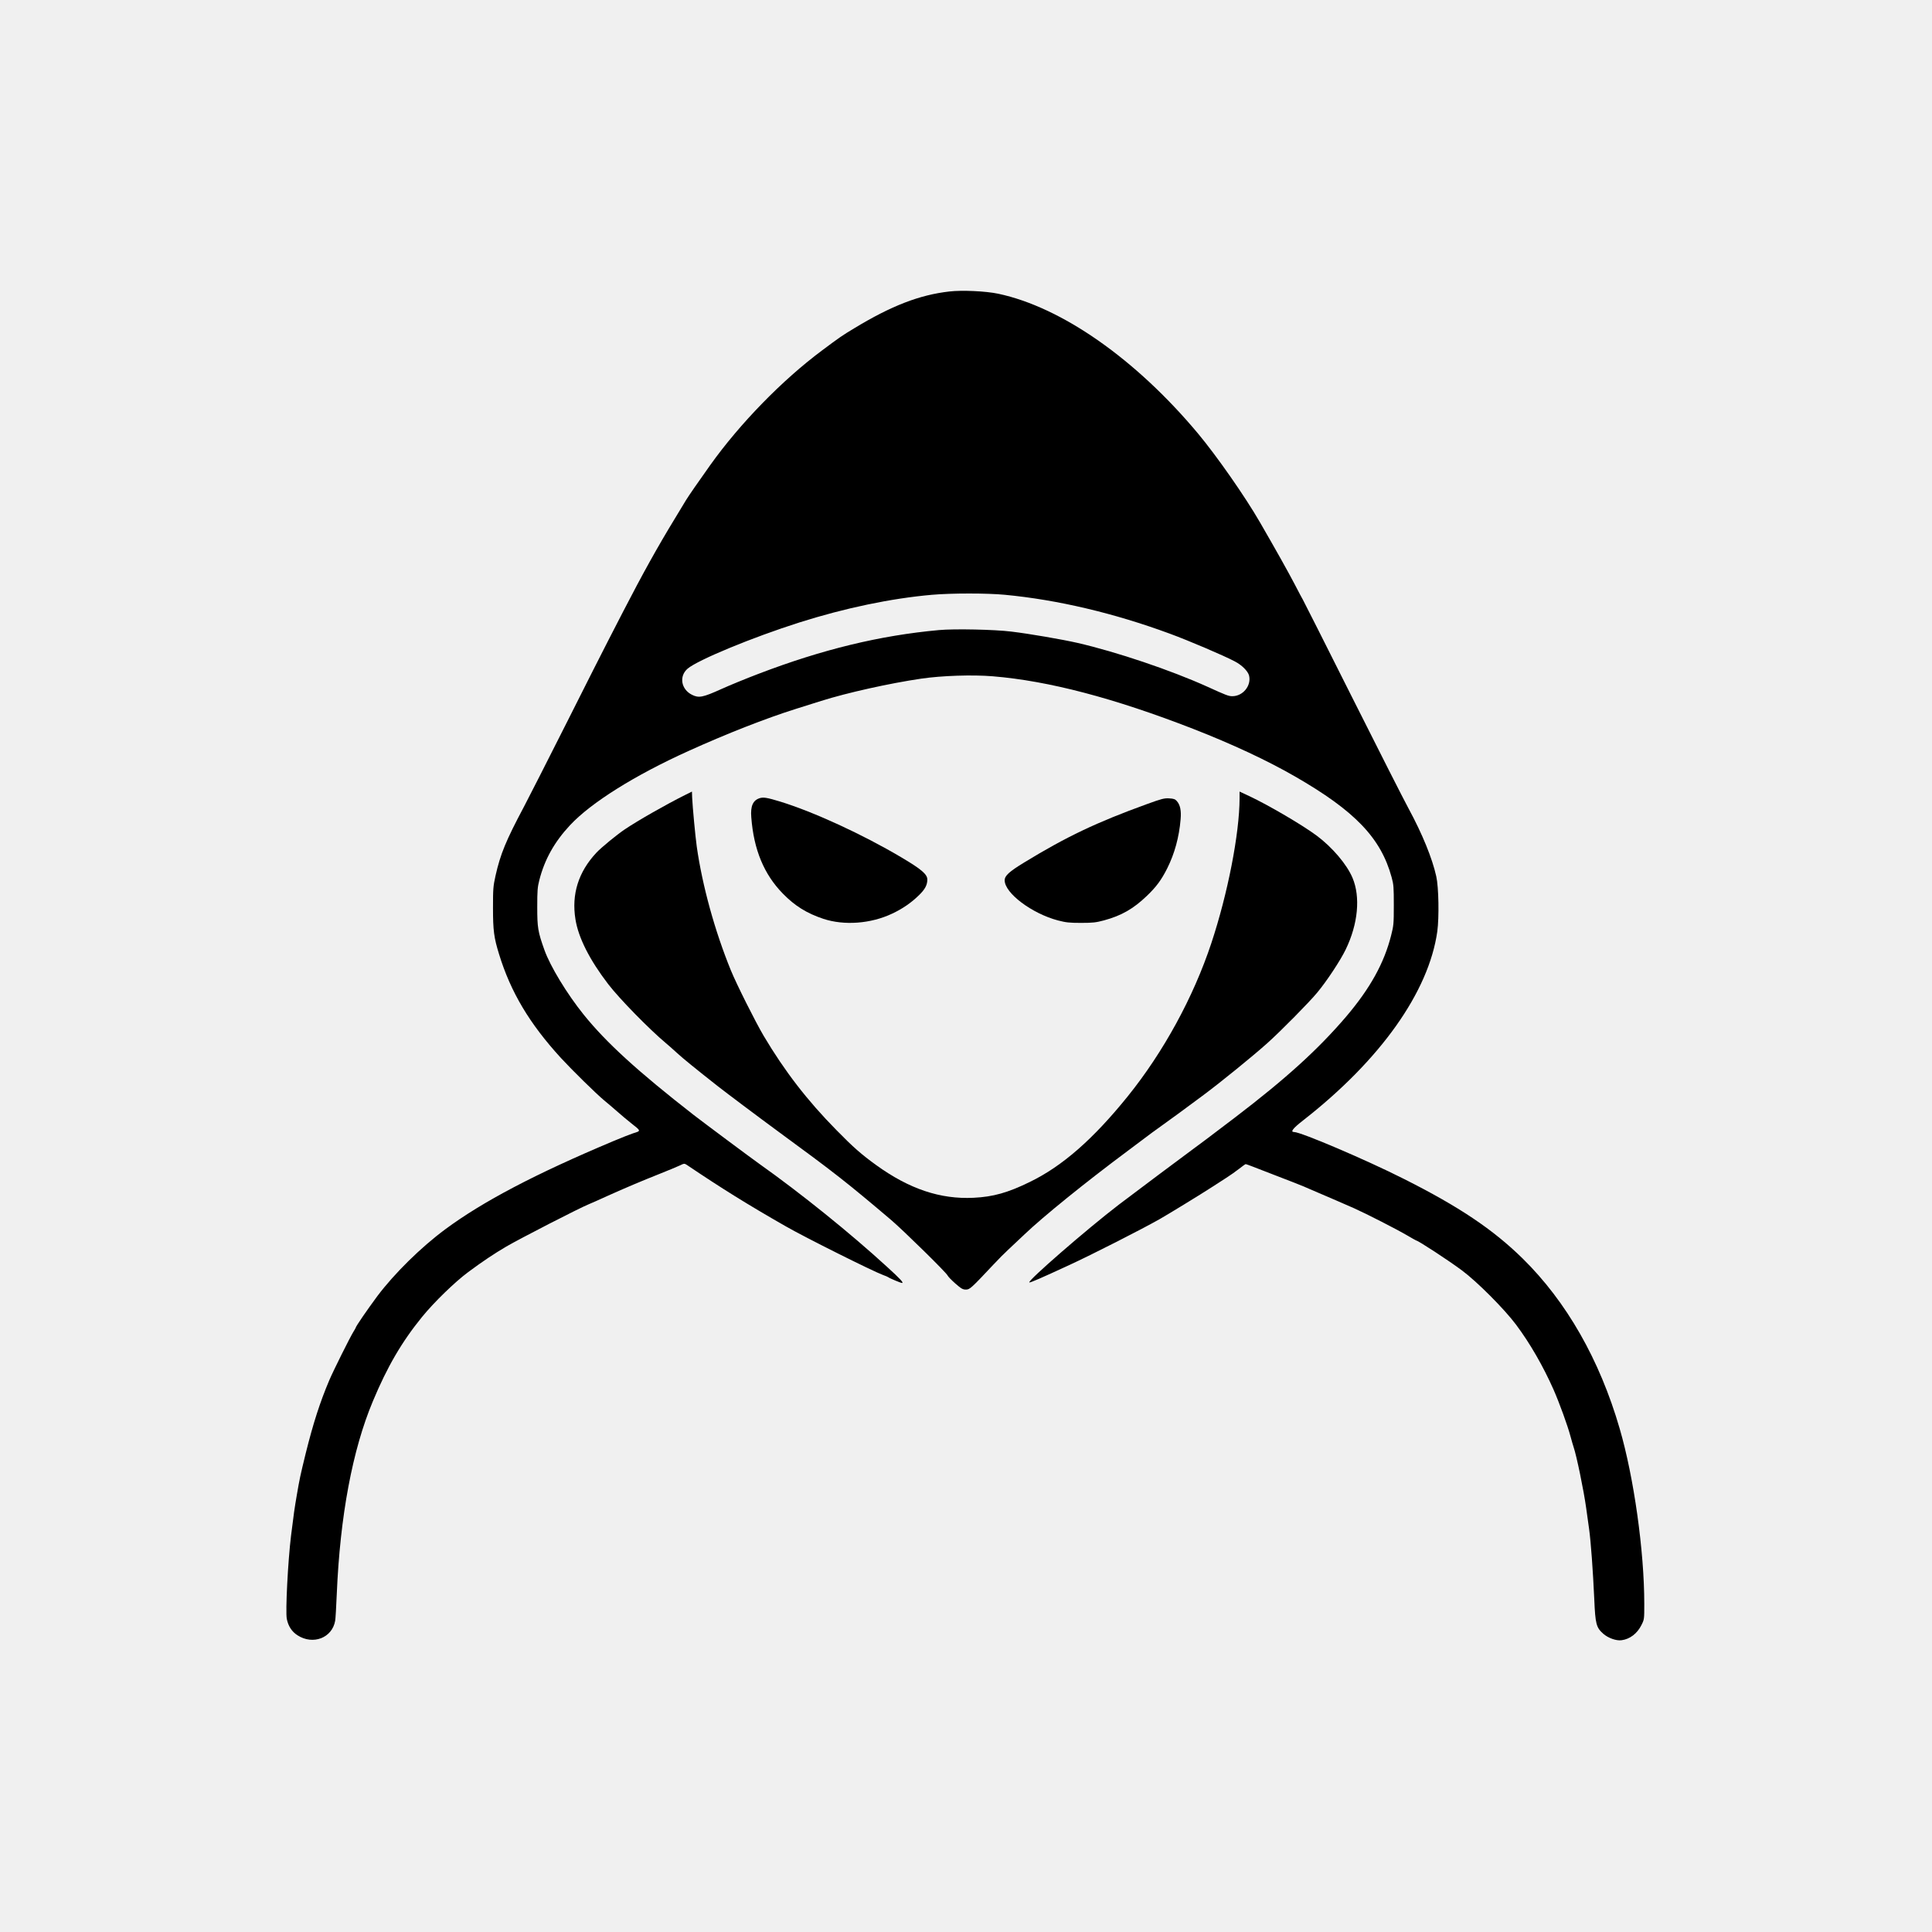
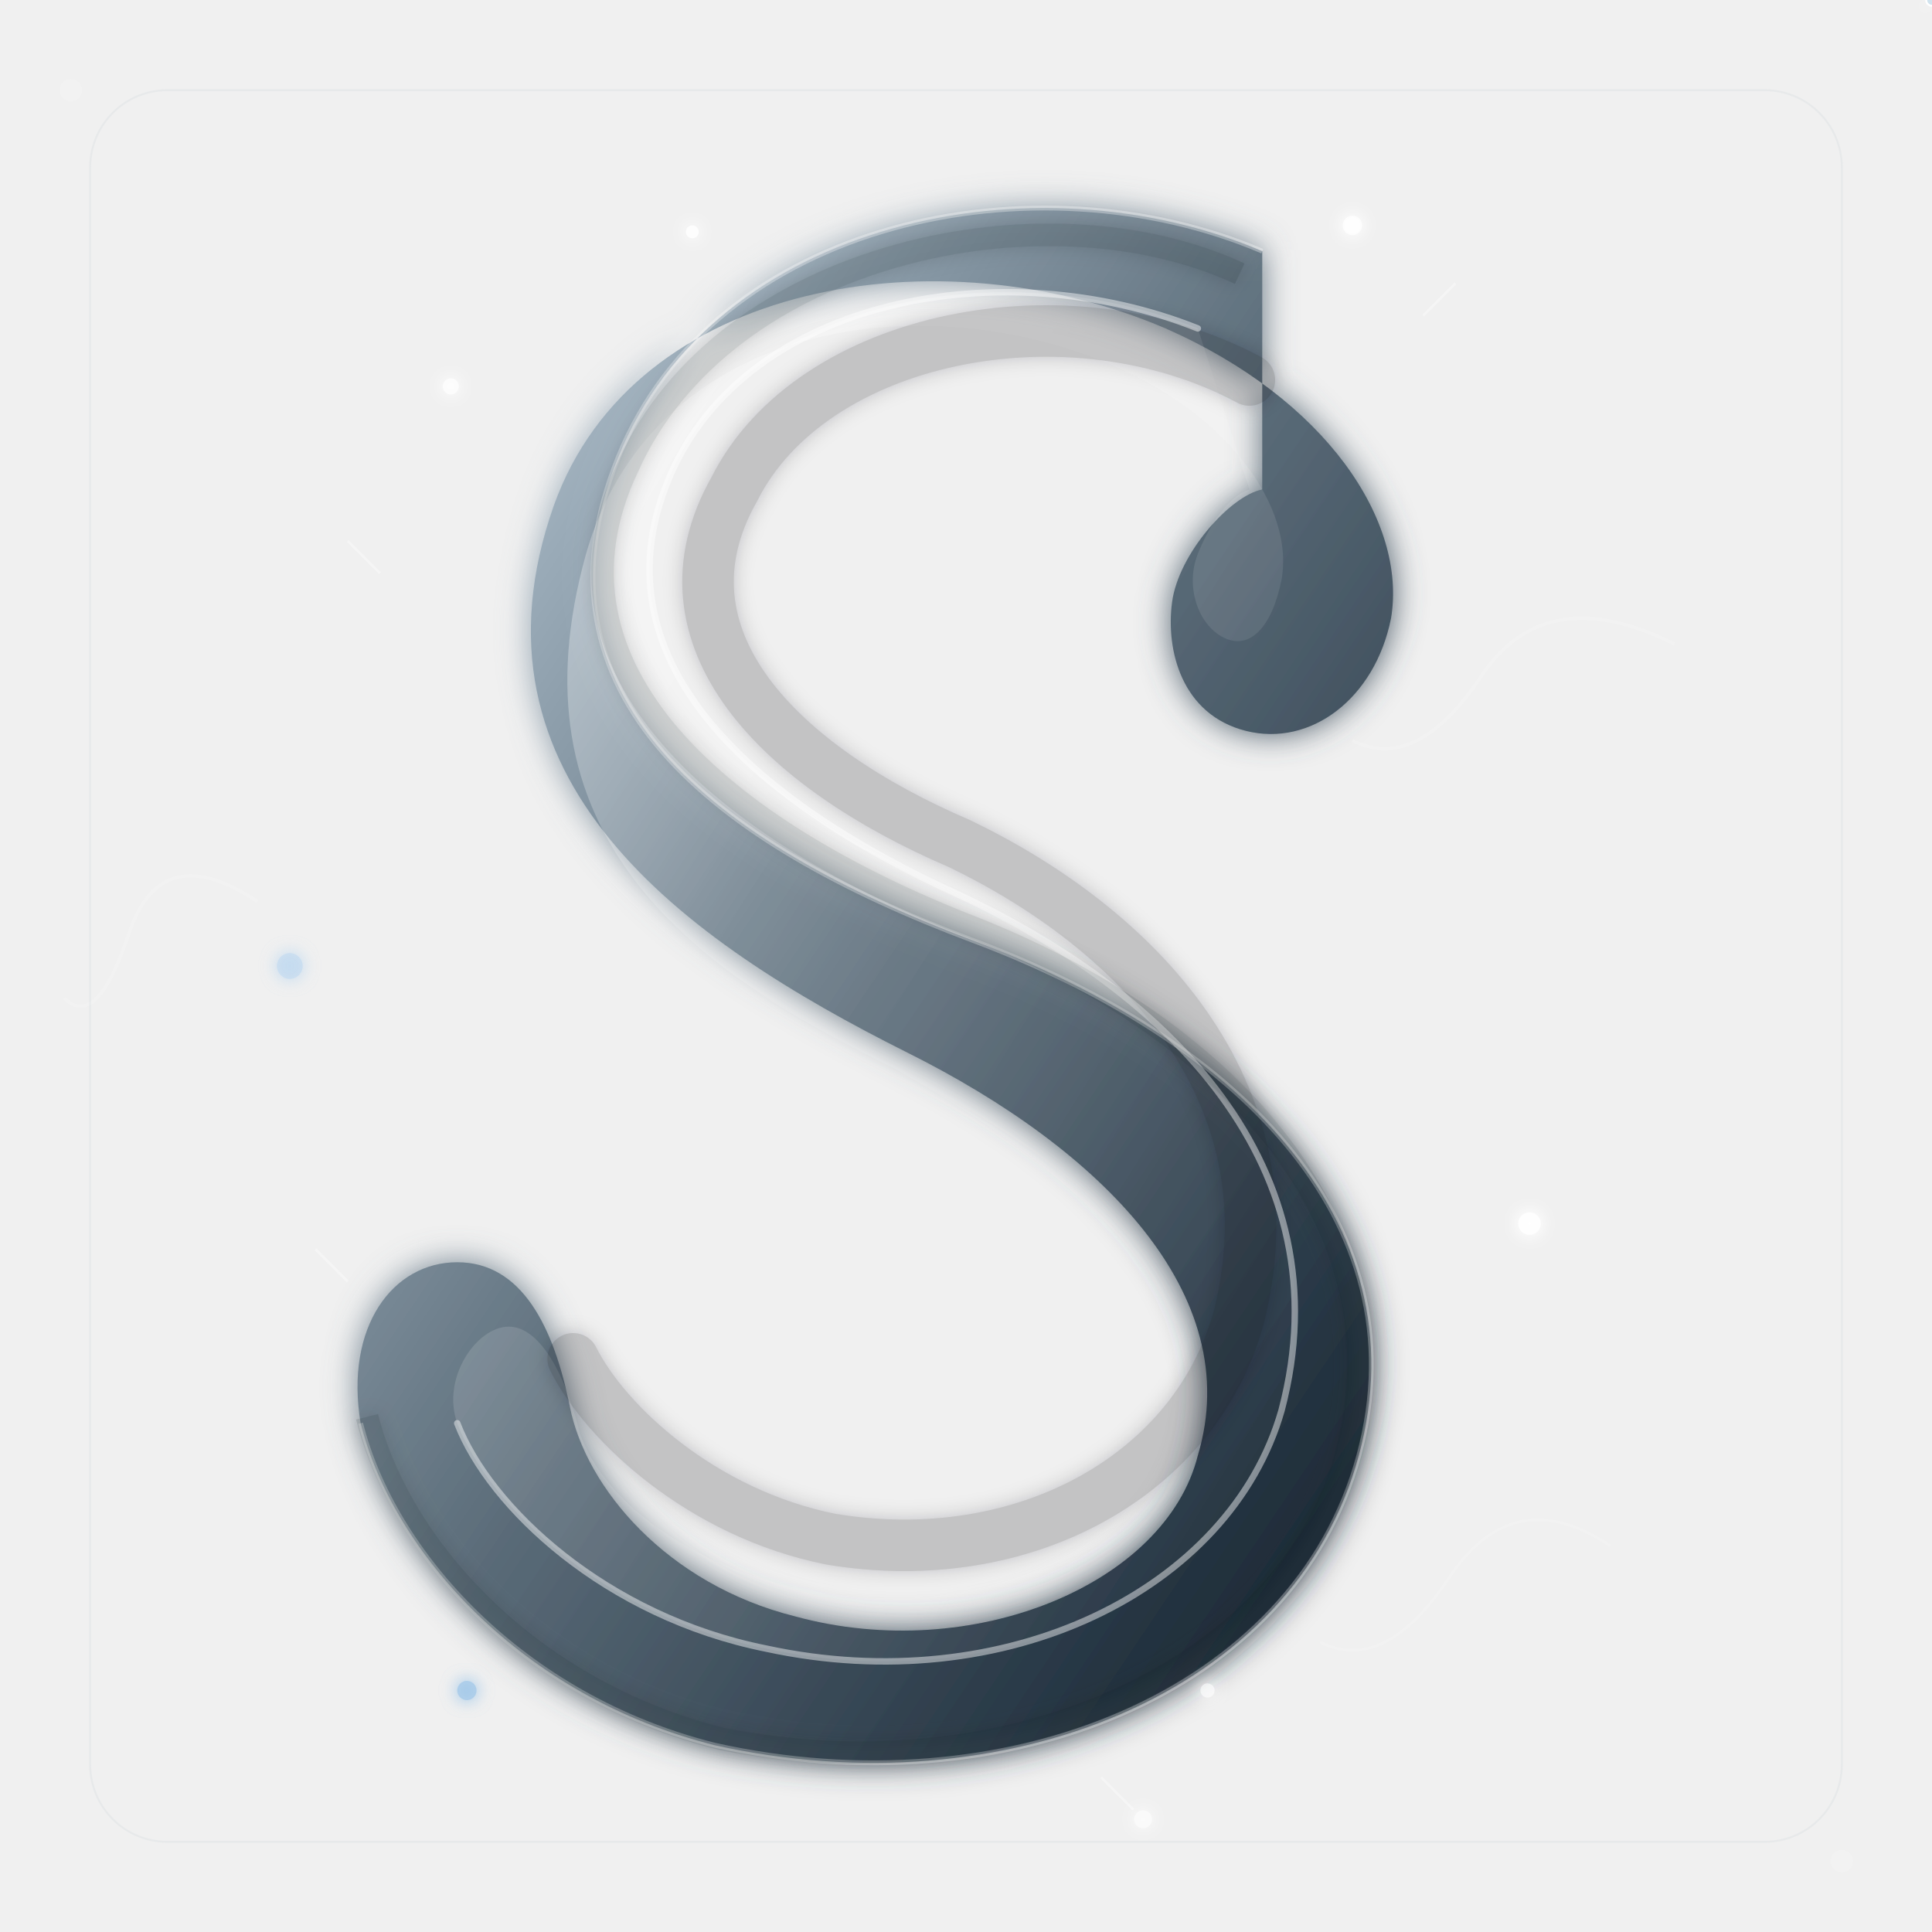
- <svg xmlns="http://www.w3.org/2000/svg" version="1.0" width="2048pt" height="2048pt" viewBox="0 0 2048 2048" preserveAspectRatio="xMidYMid meet">
-   <g transform="translate(0,2048) scale(0.1,-0.1)" fill="#000000" stroke="none">
-     <path d="M10063 17390 c-315 -36 -612 -150 -1008 -390 -128 -77 -154 -95 -340 -234 -423 -315 -872 -776 -1186 -1216 -118 -165 -233 -332 -256 -370 -11 -19 -64 -107 -118 -195 -186 -305 -344 -590 -548 -985 -43 -85 -114 -222 -157 -305 -43 -82 -243 -478 -445 -880 -202 -401 -405 -800 -450 -885 -192 -361 -250 -502 -302 -732 -25 -114 -27 -139 -27 -343 0 -239 10 -314 64 -489 124 -404 323 -737 656 -1101 119 -129 373 -379 459 -450 33 -27 94 -79 135 -115 41 -37 109 -93 150 -126 108 -85 107 -81 20 -108 -30 -10 -125 -47 -210 -83 -826 -347 -1383 -640 -1780 -934 -258 -191 -539 -468 -719 -707 -108 -146 -231 -324 -231 -338 0 -2 -11 -21 -24 -42 -36 -58 -210 -407 -255 -512 -100 -236 -171 -458 -250 -775 -60 -246 -64 -265 -95 -445 -24 -141 -31 -187 -61 -430 -33 -272 -60 -800 -45 -880 15 -77 53 -136 114 -175 165 -106 368 -27 399 155 4 19 11 148 17 285 35 825 166 1525 382 2040 153 367 307 631 522 895 126 155 348 371 490 476 155 115 275 195 403 270 140 82 776 409 873 448 25 10 115 50 200 89 187 84 359 157 563 238 83 33 174 71 202 84 47 23 50 23 75 7 365 -246 644 -420 1045 -649 210 -121 934 -482 1037 -519 23 -8 46 -18 52 -22 15 -12 135 -62 147 -62 22 0 -16 42 -158 171 -388 356 -917 782 -1353 1091 -93 66 -588 435 -698 520 -593 462 -926 766 -1166 1064 -176 219 -353 510 -415 684 -69 193 -76 237 -76 455 0 172 3 212 22 285 56 219 159 404 325 582 224 240 687 530 1258 788 402 182 820 346 1135 445 83 26 204 64 270 85 276 87 721 186 1060 236 218 32 544 43 760 25 591 -49 1282 -230 2125 -558 412 -161 783 -334 1078 -504 636 -366 910 -652 1024 -1069 21 -76 23 -106 23 -295 0 -196 -2 -217 -28 -319 -74 -295 -223 -563 -476 -861 -297 -348 -638 -658 -1181 -1072 -274 -208 -384 -292 -442 -333 -79 -57 -662 -494 -788 -590 -343 -263 -967 -806 -949 -824 6 -6 117 42 424 184 239 110 768 379 960 488 98 56 441 266 550 337 44 29 114 74 155 100 41 26 103 70 136 96 34 27 65 49 69 49 3 0 37 -12 73 -26 37 -14 135 -52 217 -84 83 -32 182 -70 220 -85 39 -15 86 -34 105 -42 19 -8 44 -19 55 -24 202 -86 409 -176 481 -208 130 -58 452 -223 561 -287 51 -30 94 -54 96 -54 19 0 344 -212 487 -319 156 -116 445 -405 570 -572 148 -197 289 -443 398 -689 62 -141 151 -385 181 -500 13 -47 27 -96 32 -110 31 -90 108 -462 133 -645 8 -60 22 -161 31 -222 19 -137 41 -440 55 -746 11 -263 21 -300 96 -366 51 -45 138 -76 193 -68 88 11 166 71 210 159 31 61 31 62 31 227 0 558 -110 1341 -261 1858 -212 730 -563 1344 -1027 1801 -315 309 -673 550 -1262 846 -400 202 -1090 496 -1162 496 -43 0 -13 39 95 123 820 640 1333 1363 1423 2004 20 149 15 468 -11 583 -42 190 -147 449 -295 722 -46 84 -315 614 -598 1178 -283 564 -518 1030 -522 1035 -4 6 -43 78 -85 160 -70 134 -201 368 -370 660 -155 269 -458 703 -656 940 -659 788 -1444 1338 -2116 1481 -131 28 -386 40 -520 24z m589 -3215 c559 -53 1156 -194 1748 -412 199 -73 577 -234 691 -295 73 -38 136 -101 149 -147 28 -108 -64 -222 -178 -221 -38 0 -67 11 -262 100 -392 177 -962 369 -1378 465 -163 37 -509 97 -702 120 -174 22 -605 31 -766 16 -626 -57 -1237 -205 -1914 -464 -129 -49 -307 -122 -395 -162 -195 -88 -237 -96 -308 -61 -118 58 -141 198 -48 278 108 92 688 332 1186 490 483 153 971 255 1405 293 206 18 585 18 772 0z" />
-     <path d="M7259 12051 c-195 -97 -499 -270 -638 -364 -83 -56 -249 -192 -299 -246 -191 -204 -265 -441 -222 -706 31 -195 150 -430 347 -687 118 -154 435 -478 613 -627 30 -25 84 -73 120 -106 57 -53 194 -164 425 -346 89 -70 431 -327 645 -484 598 -438 723 -536 1196 -937 130 -111 591 -563 599 -589 4 -10 40 -48 81 -84 64 -56 80 -65 113 -65 41 0 55 13 291 264 51 55 123 127 159 160 36 34 113 106 171 161 197 188 644 550 1090 882 69 51 150 112 180 135 30 24 118 88 195 143 131 94 198 143 435 319 180 134 525 414 675 549 141 126 444 433 528 535 101 121 248 344 302 457 131 270 158 557 72 760 -60 142 -212 321 -377 445 -151 113 -513 325 -717 421 l-103 48 0 -72 c-1 -374 -125 -1010 -300 -1537 -190 -572 -507 -1152 -885 -1621 -367 -455 -695 -742 -1040 -909 -231 -113 -387 -157 -595 -167 -351 -17 -679 92 -1030 345 -157 113 -248 193 -425 374 -309 314 -548 624 -770 998 -87 147 -290 552 -348 695 -170 417 -302 896 -361 1310 -16 116 -44 417 -49 522 l-2 62 -76 -38z" />
-     <path d="M8056 12020 c-74 -22 -102 -84 -92 -204 26 -343 135 -605 335 -809 127 -130 252 -208 429 -267 221 -73 503 -52 729 55 111 52 202 115 284 195 65 63 89 109 89 167 0 55 -63 109 -276 235 -410 243 -927 481 -1284 591 -135 41 -175 48 -214 37z" />
-     <path d="M12160 11957 c-535 -194 -853 -345 -1302 -619 -161 -98 -208 -141 -208 -190 0 -135 288 -352 565 -425 86 -22 120 -26 245 -26 125 0 158 4 244 27 184 50 310 122 454 260 100 96 153 168 215 291 78 156 126 330 142 520 8 92 -4 151 -39 192 -19 22 -33 27 -82 30 -52 3 -80 -4 -234 -60z" />
+ <svg xmlns="http://www.w3.org/2000/svg" viewBox="0 0 600 600" width="600" height="600">
+   <defs>
+     <linearGradient id="sGradMain" x1="100%" y1="0%" x2="0%" y2="100%">
+       <stop offset="0%" stop-color="#D8E0E8" />
+       <stop offset="20%" stop-color="#9AABB8" />
+       <stop offset="50%" stop-color="#5A6B78" />
+       <stop offset="80%" stop-color="#2A3A48" />
+       <stop offset="100%" stop-color="#0F1A24" />
+     </linearGradient>
+     <linearGradient id="sHighlight1" x1="100%" y1="0%" x2="0%" y2="100%">
+       <stop offset="0%" stop-color="#FFFFFF" stop-opacity="0.7" />
+       <stop offset="40%" stop-color="#FFFFFF" stop-opacity="0.2" />
+       <stop offset="100%" stop-color="#FFFFFF" stop-opacity="0" />
+     </linearGradient>
+     <linearGradient id="sHighlight2" x1="0%" y1="100%" x2="100%" y2="0%">
+       <stop offset="0%" stop-color="#4A6070" stop-opacity="0.5" />
+       <stop offset="50%" stop-color="#8AA0B0" stop-opacity="0.2" />
+       <stop offset="100%" stop-color="#FFFFFF" stop-opacity="0" />
+     </linearGradient>
+     <radialGradient id="sShadow" cx="50%" cy="45%" r="55%">
+       <stop offset="0%" stop-color="#0A1018" stop-opacity="0" />
+       <stop offset="65%" stop-color="#0A1018" stop-opacity="0.35" />
+       <stop offset="100%" stop-color="#0A1018" stop-opacity="0.75" />
+     </radialGradient>
+     <filter id="edgeGlow" x="-20%" y="-20%" width="140%" height="140%">
+       <feGaussianBlur stdDeviation="5" result="blur" />
+       <feMerge>
+         <feMergeNode in="blur" />
+         <feMergeNode in="SourceGraphic" />
+       </feMerge>
+     </filter>
+     <filter id="softGlow" x="-10%" y="-10%" width="120%" height="120%">
+       <feGaussianBlur stdDeviation="3" result="blur" />
+       <feMerge>
+         <feMergeNode in="blur" />
+         <feMergeNode in="SourceGraphic" />
+       </feMerge>
+     </filter>
+     <filter id="particleGlow" x="-50%" y="-50%" width="200%" height="200%">
+       <feGaussianBlur stdDeviation="2.5" result="blur" />
+       <feMerge>
+         <feMergeNode in="blur" />
+         <feMergeNode in="blur" />
+         <feMergeNode in="SourceGraphic" />
+       </feMerge>
+     </filter>
+     <pattern id="circuitGrid" x="0" y="0" width="20" height="20" patternUnits="userSpaceOnUse">
+       <path d="M 20 0 L 0 0 0 20" fill="none" stroke="#A0B8C8" stroke-width="0.5" opacity="0.12" />
+       <circle cx="10" cy="10" r="1" fill="#C0D4E0" opacity="0.25" />
+     </pattern>
+     <pattern id="dotMatrix" x="0" y="0" width="12" height="12" patternUnits="userSpaceOnUse">
+       <circle cx="6" cy="6" r="1" fill="#FFFFFF" opacity="0.18" />
+     </pattern>
+     <pattern id="techStripes" x="0" y="0" width="30" height="30" patternUnits="userSpaceOnUse" patternTransform="rotate(45)">
+       <line x1="0" y1="0" x2="0" y2="30" stroke="#3A5A6A" stroke-width="1" opacity="0.08" />
+     </pattern>
+     <clipPath id="sClip">
+       <path d="         M 395 78         C 325 48, 215 68, 185 142         C 155 216, 215 262, 298 292         C 382 322, 442 378, 422 452         C 402 526, 308 562, 218 542         C 158 527, 118 482, 108 442         C 103 412, 118 392, 138 392         C 158 392, 168 412, 173 437         C 178 462, 203 492, 243 502         C 298 517, 358 492, 368 452         C 383 402, 338 357, 278 327         C 208 292, 138 242, 168 157         C 193 87, 288 72, 358 102         C 408 124, 433 162, 428 192         C 423 217, 403 232, 383 227         C 363 222, 358 202, 360 187         C 362 172, 378 154, 388 152         Z       " />
+     </clipPath>
+   </defs>
+   <g transform="translate(600, 0) scale(-1, 1)">
+     <path d="       M 208 78       C 278 48, 378 68, 408 142       C 438 216, 378 262, 298 292       C 218 322, 158 378, 178 452       C 198 526, 288 562, 378 542       C 438 527, 478 482, 488 442       C 493 412, 478 392, 458 392       C 438 392, 428 412, 423 437       C 418 462, 393 492, 353 502       C 298 517, 238 492, 228 452       C 213 402, 258 357, 318 327       C 388 292, 458 242, 428 157       C 403 87, 308 72, 238 102       C 188 124, 163 162, 168 192       C 173 217, 193 232, 213 227       C 233 222, 238 202, 236 187       C 234 172, 218 154, 208 152       Z     " fill="url(#sGradMain)" filter="url(#edgeGlow)" />
+     <path d="       M 228 102       C 288 78, 368 92, 392 148       C 416 204, 368 248, 302 278       C 238 308, 182 362, 202 438       C 218 494, 288 528, 362 512       C 412 502, 448 468, 458 442       C 463 428, 452 412, 442 412       C 432 412, 424 428, 420 445       C 412 468, 382 488, 348 494       C 298 504, 248 482, 238 448       C 222 402, 268 362, 322 332       C 388 300, 442 258, 418 172       C 398 102, 318 88, 258 112       C 218 128, 198 158, 202 180       C 205 195, 212 202, 220 198       C 228 194, 232 182, 228 172       C 224 162, 218 154, 212 152       Z     " fill="url(#sHighlight1)" opacity="0.65" />
+     <path d="       M 212 118       C 268 88, 348 104, 372 152       C 398 198, 358 238, 302 262       C 248 288, 198 338, 215 408       C 228 458, 282 488, 342 478       C 382 470, 412 442, 422 422     " fill="none" stroke="#081018" stroke-width="16" stroke-linecap="round" filter="url(#softGlow)" opacity="0.2" />
+     <g clip-path="url(#sClip)" transform="scale(-1,1)">
+       <rect x="80" y="40" width="480" height="560" fill="url(#circuitGrid)" />
+       <rect x="80" y="40" width="480" height="560" fill="url(#dotMatrix)" />
+       <rect x="80" y="40" width="480" height="560" fill="url(#techStripes)" />
+       <rect x="80" y="40" width="480" height="560" fill="url(#sHighlight2)" opacity="0.4" />
+       <g opacity="0.15">
+         <line x1="140" y1="140" x2="520" y2="140" stroke="#FFFFFF" stroke-width="1" />
+         <line x1="120" y1="200" x2="500" y2="200" stroke="#FFFFFF" stroke-width="0.6" />
+         <line x1="110" y1="280" x2="510" y2="280" stroke="#FFFFFF" stroke-width="0.8" />
+         <line x1="130" y1="370" x2="530" y2="370" stroke="#FFFFFF" stroke-width="0.7" />
+         <line x1="170" y1="440" x2="540" y2="440" stroke="#FFFFFF" stroke-width="0.9" />
+         <line x1="210" y1="510" x2="500" y2="510" stroke="#FFFFFF" stroke-width="0.6" />
+       </g>
+       <circle cx="300" cy="250" r="90" fill="#FFFFFF" opacity="0.04" filter="url(#particleGlow)" />
+       <circle cx="360" cy="420" r="110" fill="#A0D0FF" opacity="0.03" />
+       <circle cx="240" cy="140" r="75" fill="#FFFFFF" opacity="0.05" />
+     </g>
+     <g filter="url(#particleGlow)">
+       <circle cx="180" cy="70" r="3" fill="#FFFFFF" opacity="0.8">
+         <animate attributeName="opacity" values="0.8;0.2;0.8" dur="2.1s" repeatCount="indefinite" />
+         <animate attributeName="r" values="3;5;3" dur="2.1s" repeatCount="indefinite" />
+       </circle>
+       <circle cx="460" cy="120" r="2.5" fill="#FFFFFF" opacity="0.7">
+         <animate attributeName="opacity" values="0.4;0.9;0.4" dur="1.8s" repeatCount="indefinite" />
+       </circle>
+       <circle cx="510" cy="300" r="4" fill="#C0D8F0" opacity="0.6">
+         <animate attributeName="opacity" values="0.6;0.1;0.6" dur="2.5s" repeatCount="indefinite" />
+         <animate attributeName="r" values="4;7;4" dur="2.5s" repeatCount="indefinite" />
+       </circle>
+       <circle cx="125" cy="380" r="3.5" fill="#FFFFFF" opacity="0.85">
+         <animate attributeName="opacity" values="0.85;0.25;0.85" dur="1.9s" repeatCount="indefinite" />
+       </circle>
+       <circle cx="245" cy="565" r="2.8" fill="#FFFFFF" opacity="0.5">
+         <animate attributeName="opacity" values="0.5;0.1;0.5" dur="3s" repeatCount="indefinite" />
+       </circle>
+       <circle cx="455" cy="525" r="3" fill="#A0C8E8" opacity="0.7">
+         <animate attributeName="opacity" values="0.7;0.2;0.7" dur="2.2s" repeatCount="indefinite" />
+       </circle>
+       <circle cx="385" cy="72" r="2" fill="#FFFFFF" opacity="0.8">
+         <animate attributeName="cy" values="72;62;72" dur="3s" repeatCount="indefinite" />
+       </circle>
+       <circle cx="225" cy="525" r="2.2" fill="#FFFFFF" opacity="0.6">
+         <animate attributeName="cx" values="225;235;225" dur="2.7s" repeatCount="indefinite" />
+       </circle>
+     </g>
+     <g opacity="0.35">
+       <line x1="158" y1="98" x2="148" y2="88" stroke="#FFFFFF" stroke-width="0.8" />
+       <line x1="482" y1="178" x2="492" y2="168" stroke="#FFFFFF" stroke-width="0.8" />
+       <line x1="492" y1="398" x2="502" y2="388" stroke="#FFFFFF" stroke-width="0.8" />
+       <line x1="258" y1="552" x2="248" y2="562" stroke="#FFFFFF" stroke-width="0.8" />
+     </g>
+     <g opacity="0.15">
+       <path d="M 80 200 Q 120 180, 140 210 T 180 230" fill="none" stroke="#FFFFFF" stroke-width="1" />
+       <path d="M 520 280 Q 550 260, 560 290 T 580 310" fill="none" stroke="#FFFFFF" stroke-width="1" />
+       <path d="M 100 480 Q 130 460, 150 490 T 190 510" fill="none" stroke="#FFFFFF" stroke-width="0.8" />
+     </g>
+     <path d="       M 208 78       C 278 48, 378 68, 408 142       C 438 216, 378 262, 298 292       C 218 322, 158 378, 178 452       C 198 526, 288 562, 378 542       C 438 527, 478 482, 488 442     " fill="none" stroke="#FFFFFF" stroke-width="1.5" opacity="0.35" filter="url(#edgeGlow)" />
+     <path d="       M 228 102       C 288 78, 368 92, 392 148       C 416 204, 368 248, 302 278       C 238 308, 182 362, 202 438       C 218 494, 288 528, 362 512       C 412 502, 448 468, 458 442     " fill="none" stroke="#FFFFFF" stroke-width="2" opacity="0.45" stroke-linecap="round" />
+     <path d="       M 215 85       C 275 57, 375 78, 405 145       C 435 208, 375 258, 298 288       C 222 318, 162 378, 182 452       C 200 518, 286 558, 376 540       C 436 525, 476 480, 486 440     " fill="none" stroke="#050A10" stroke-width="7" opacity="0.15" filter="url(#softGlow)" />
+     <g>
+       <circle r="2" fill="#FFFFFF" filter="url(#particleGlow)">
+         <animateMotion dur="4s" repeatCount="indefinite" path="           M 208 78           C 278 48, 378 68, 408 142           C 438 216, 378 262, 298 292           C 218 322, 158 378, 178 452           C 198 526, 288 562, 378 542           C 438 527, 478 482, 488 442         " />
+       </circle>
+       <circle r="1.5" fill="#80B0D0" opacity="0.8">
+         <animateMotion dur="5s" repeatCount="indefinite" begin="1.5s" path="           M 208 78           C 278 48, 378 68, 408 142           C 438 216, 378 262, 298 292           C 218 322, 158 378, 178 452           C 198 526, 288 562, 378 542           C 438 527, 478 482, 488 442         " />
+       </circle>
+       <circle r="2.2" fill="#FFFFFF" opacity="0.55">
+         <animateMotion dur="3.5s" repeatCount="indefinite" begin="3s" path="           M 208 78           C 278 48, 378 68, 408 142           C 438 216, 378 262, 298 292           C 218 322, 158 378, 178 452           C 198 526, 288 562, 378 542           C 438 527, 478 482, 488 442         " />
+       </circle>
+     </g>
+     <rect x="28" y="28" width="544" height="544" rx="24" fill="none" stroke="#8098A8" stroke-width="0.6" opacity="0.08" />
+     <circle cx="578" cy="28" r="3.5" fill="#FFFFFF" opacity="0.12" />
+     <circle cx="28" cy="578" r="3.5" fill="#FFFFFF" opacity="0.12" />
  </g>
</svg>
